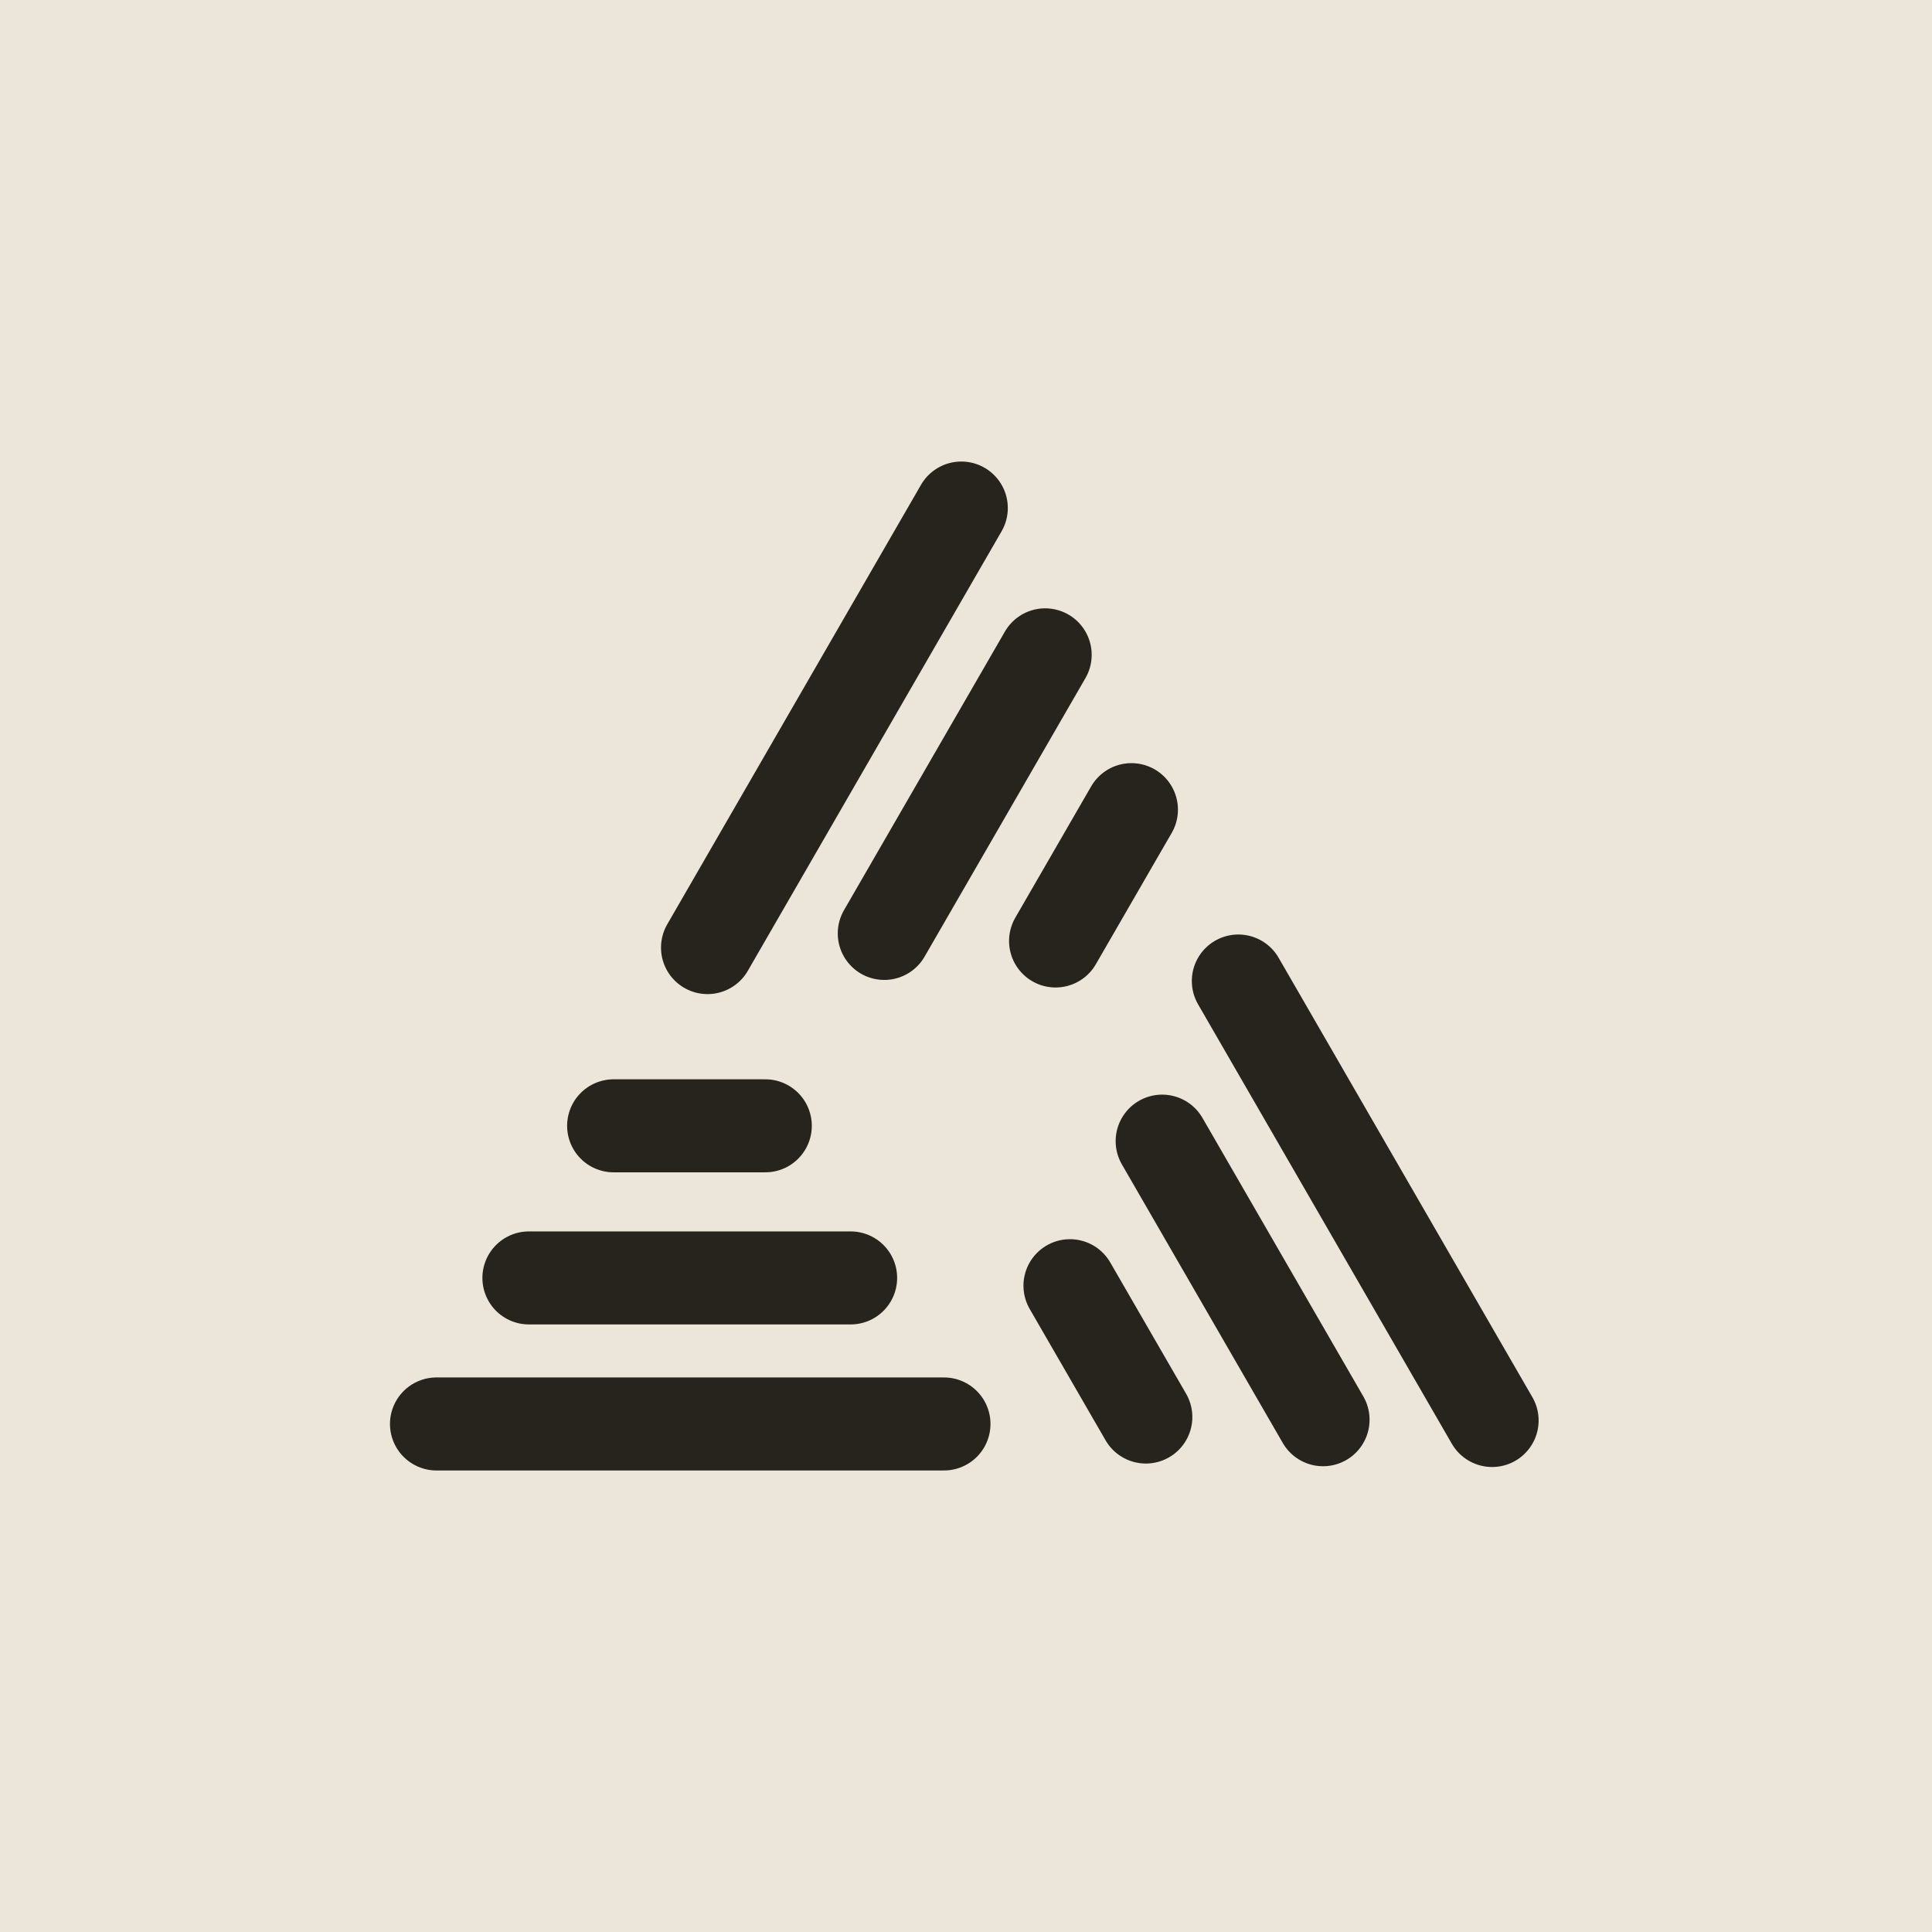
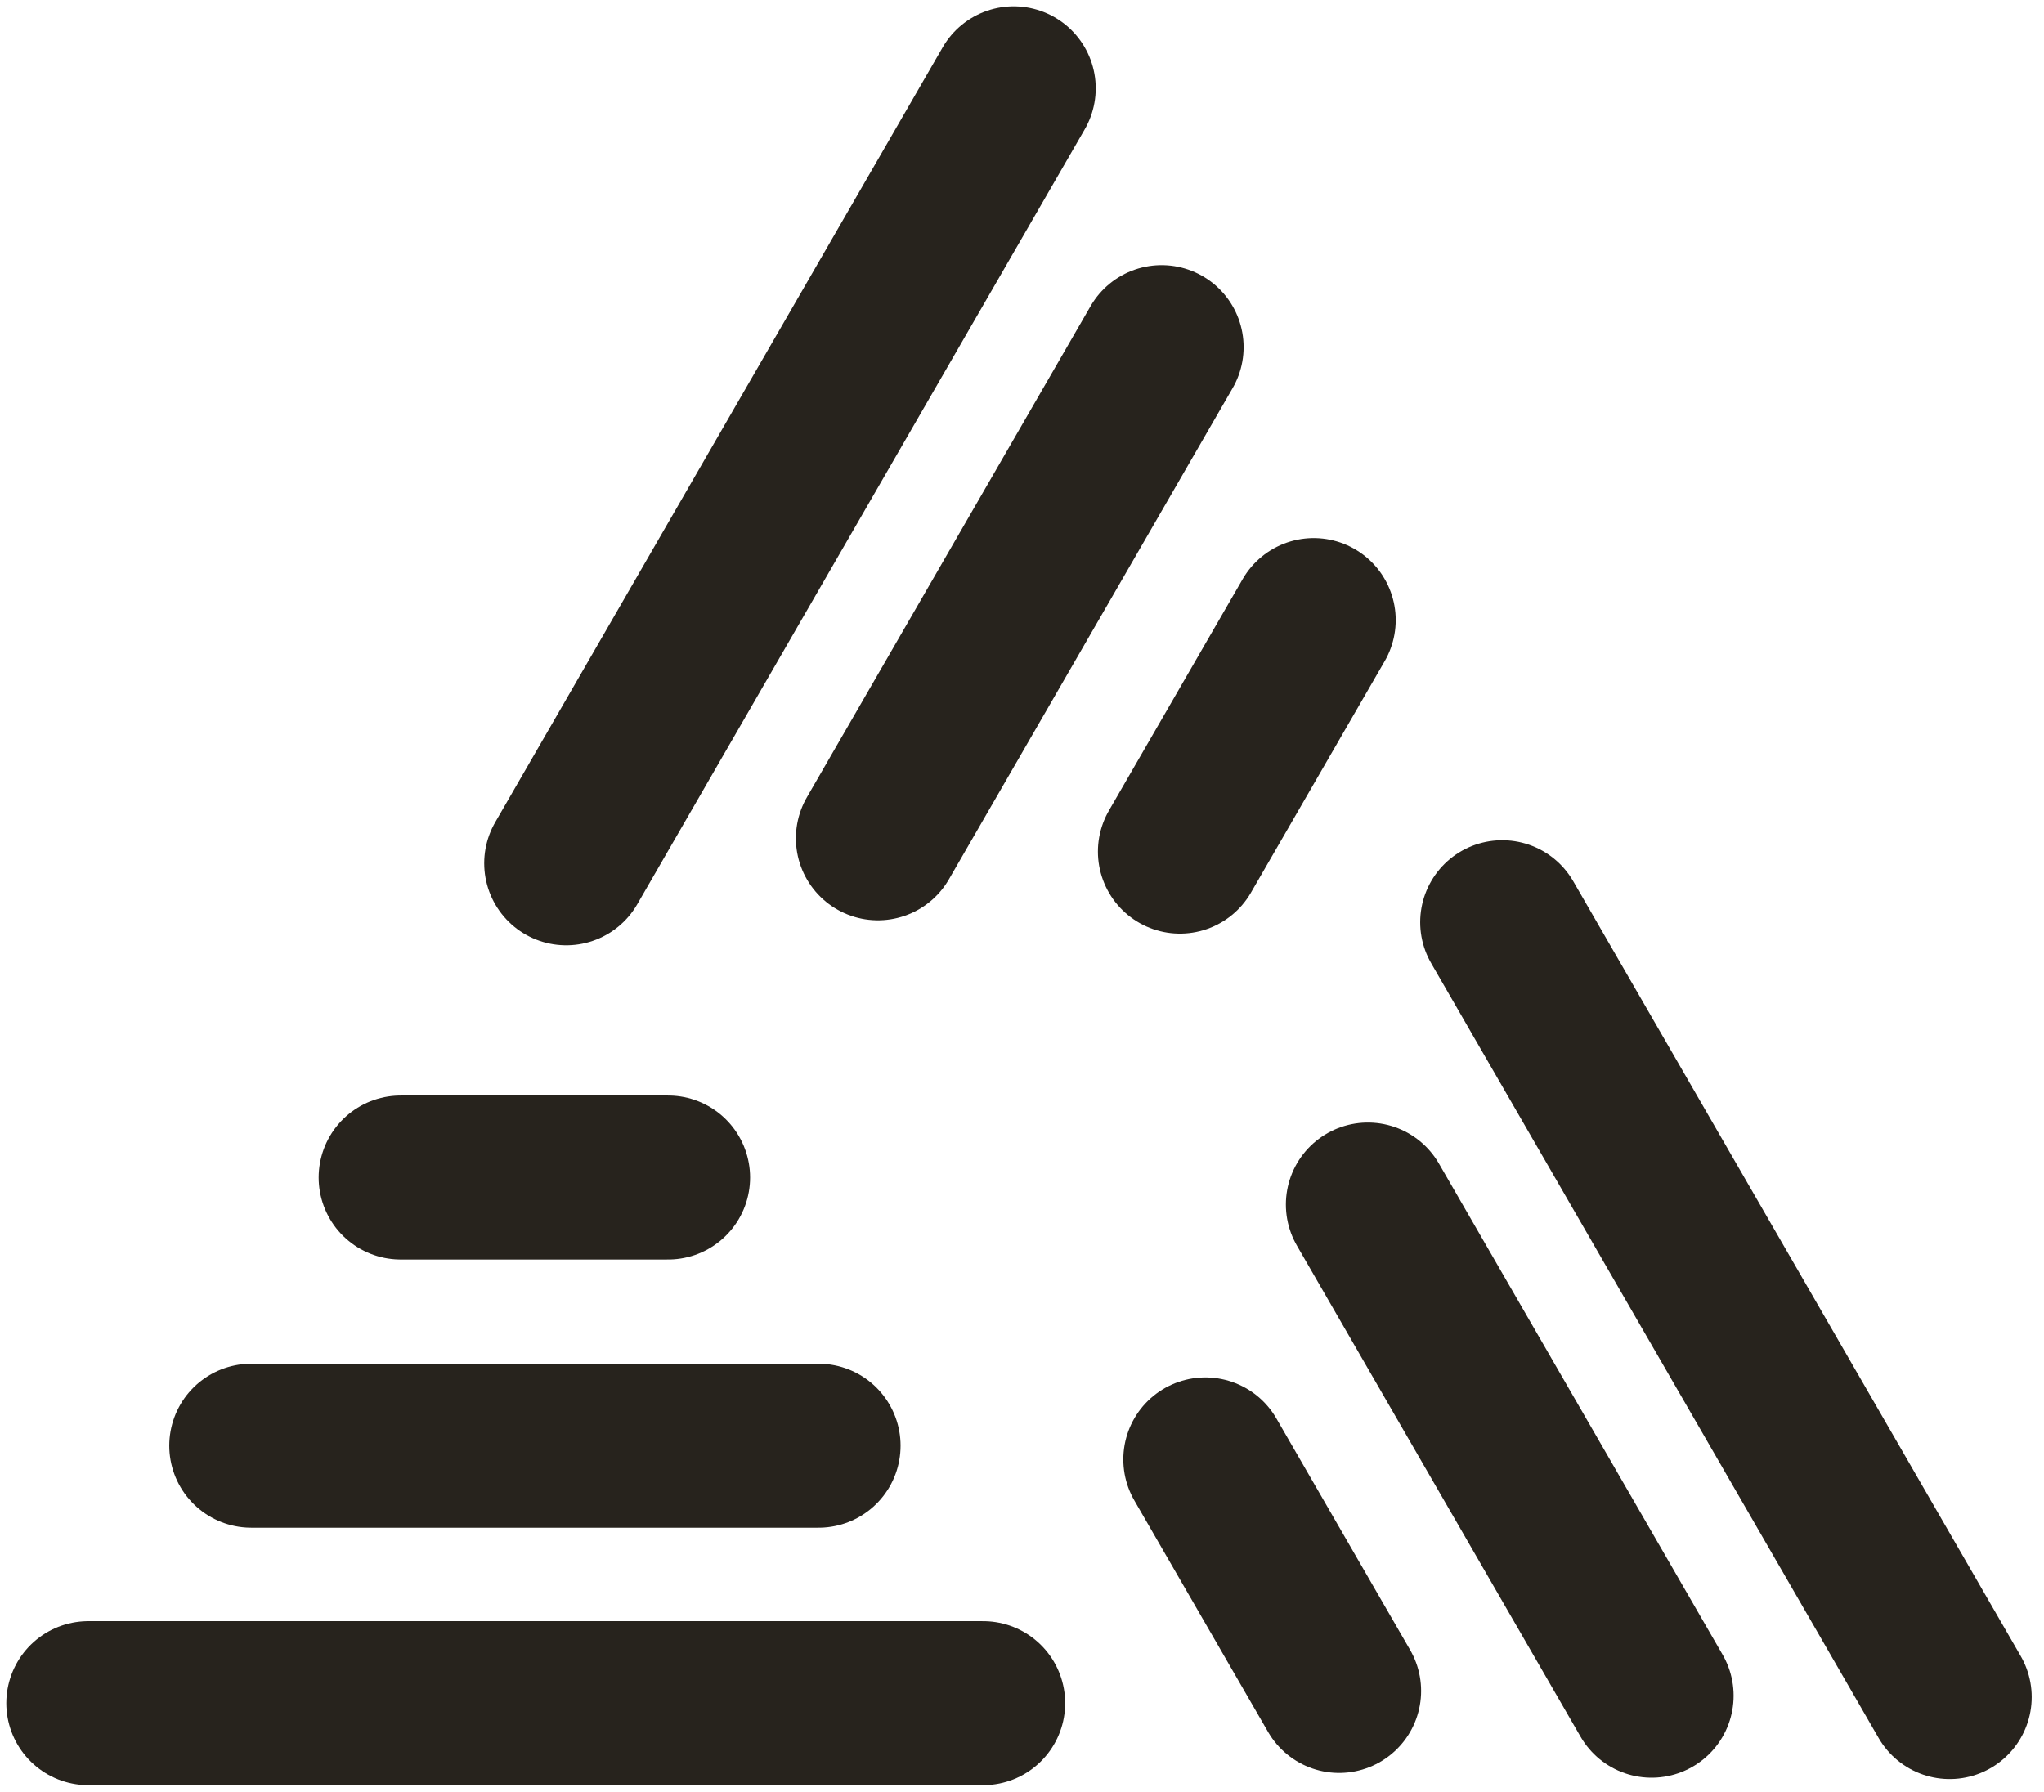
- <svg xmlns="http://www.w3.org/2000/svg" width="270" height="270" viewBox="-54 -64 270 270" fill="none">
-   <rect x="-54" y="-64" width="270" height="270" fill="#ebe6d9" />
+ <svg xmlns="http://www.w3.org/2000/svg" width="162" height="142" viewBox="0 0 162 142" fill="none">
  <path d="M77.921 135H7" stroke="#27231d" stroke-width="13" stroke-linecap="round" stroke-linejoin="round" />
  <path d="M64.876 114.592H19.916" stroke="#27231d" stroke-width="13" stroke-linecap="round" stroke-linejoin="round" />
  <path d="M52.95 93.334H31.756" stroke="#27231d" stroke-width="13" stroke-linecap="round" stroke-linejoin="round" />
  <path d="M44.877 68.427L80.343 7" stroke="#27231d" stroke-width="13" stroke-linecap="round" stroke-linejoin="round" />
  <path d="M69.579 66.447L92.064 27.515" stroke="#27231d" stroke-width="13" stroke-linecap="round" stroke-linejoin="round" />
  <path d="M93.517 67.502L104.119 49.15" stroke="#27231d" stroke-width="13" stroke-linecap="round" stroke-linejoin="round" />
  <path d="M119.059 73.099L154.525 134.516" stroke="#27231d" stroke-width="13" stroke-linecap="round" stroke-linejoin="round" />
  <path d="M108.414 95.476L130.899 134.408" stroke="#27231d" stroke-width="13" stroke-linecap="round" stroke-linejoin="round" />
  <path d="M95.53 115.679L106.132 134.031" stroke="#27231d" stroke-width="13" stroke-linecap="round" stroke-linejoin="round" />
</svg>
